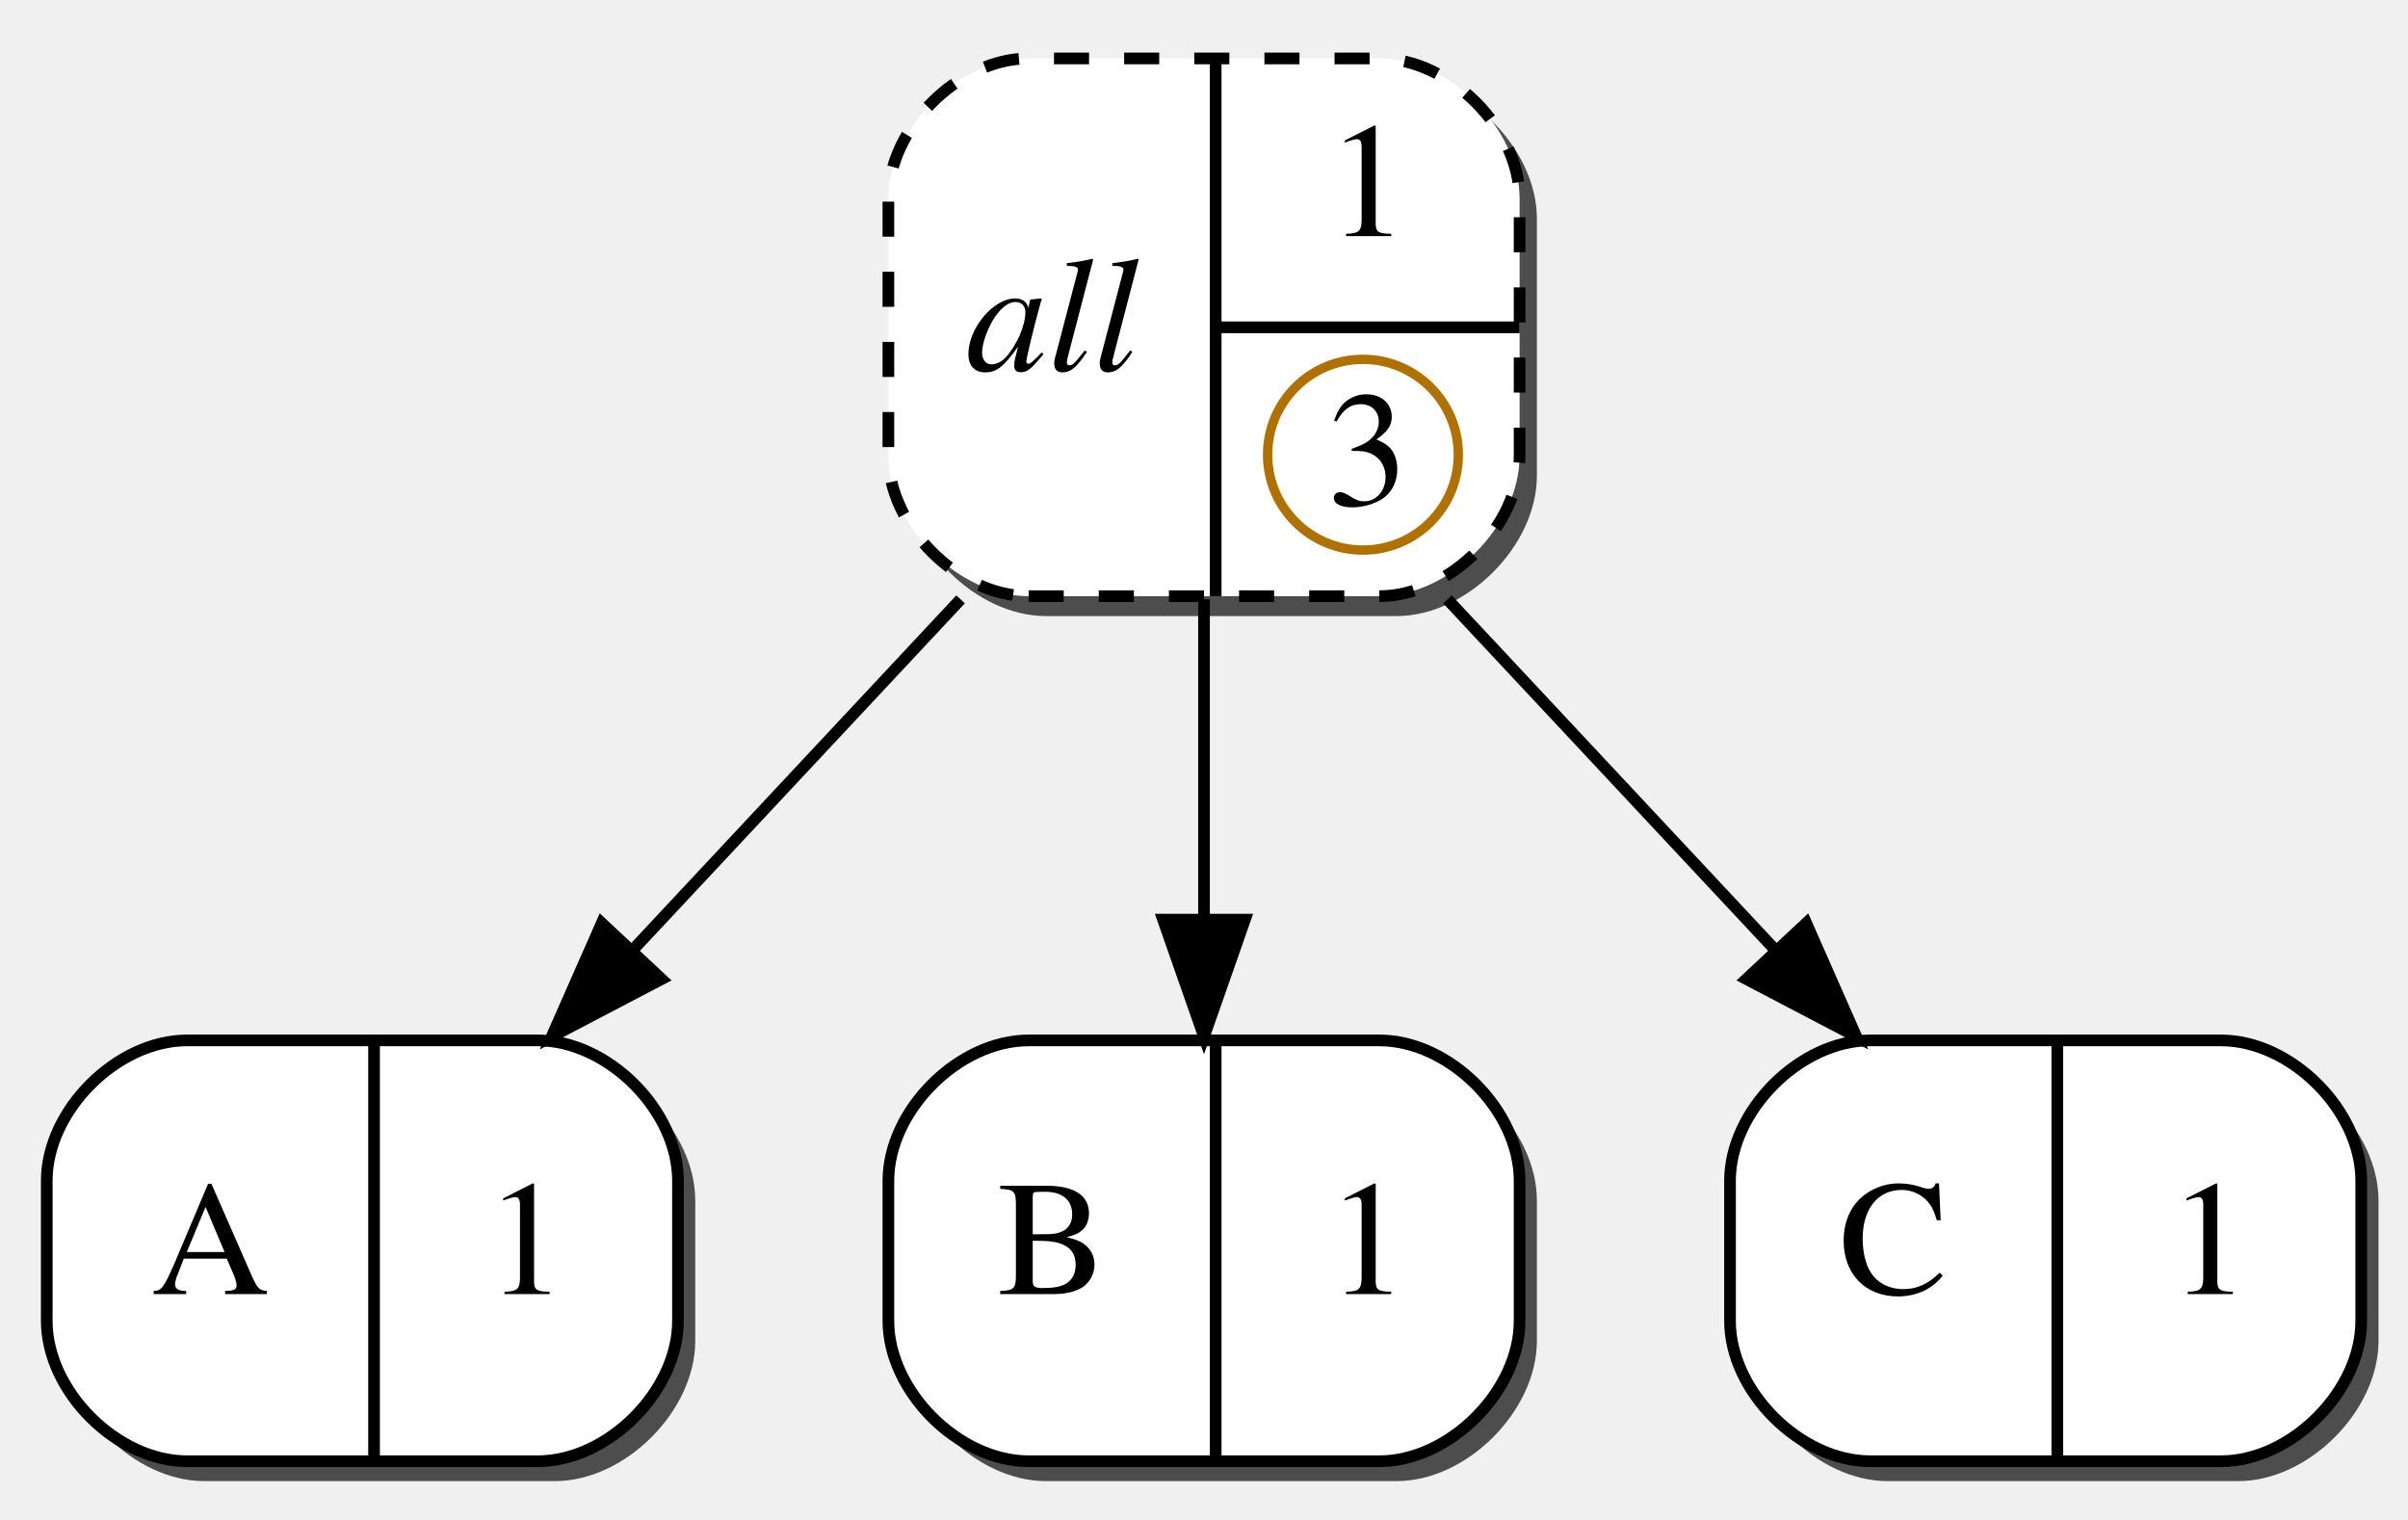
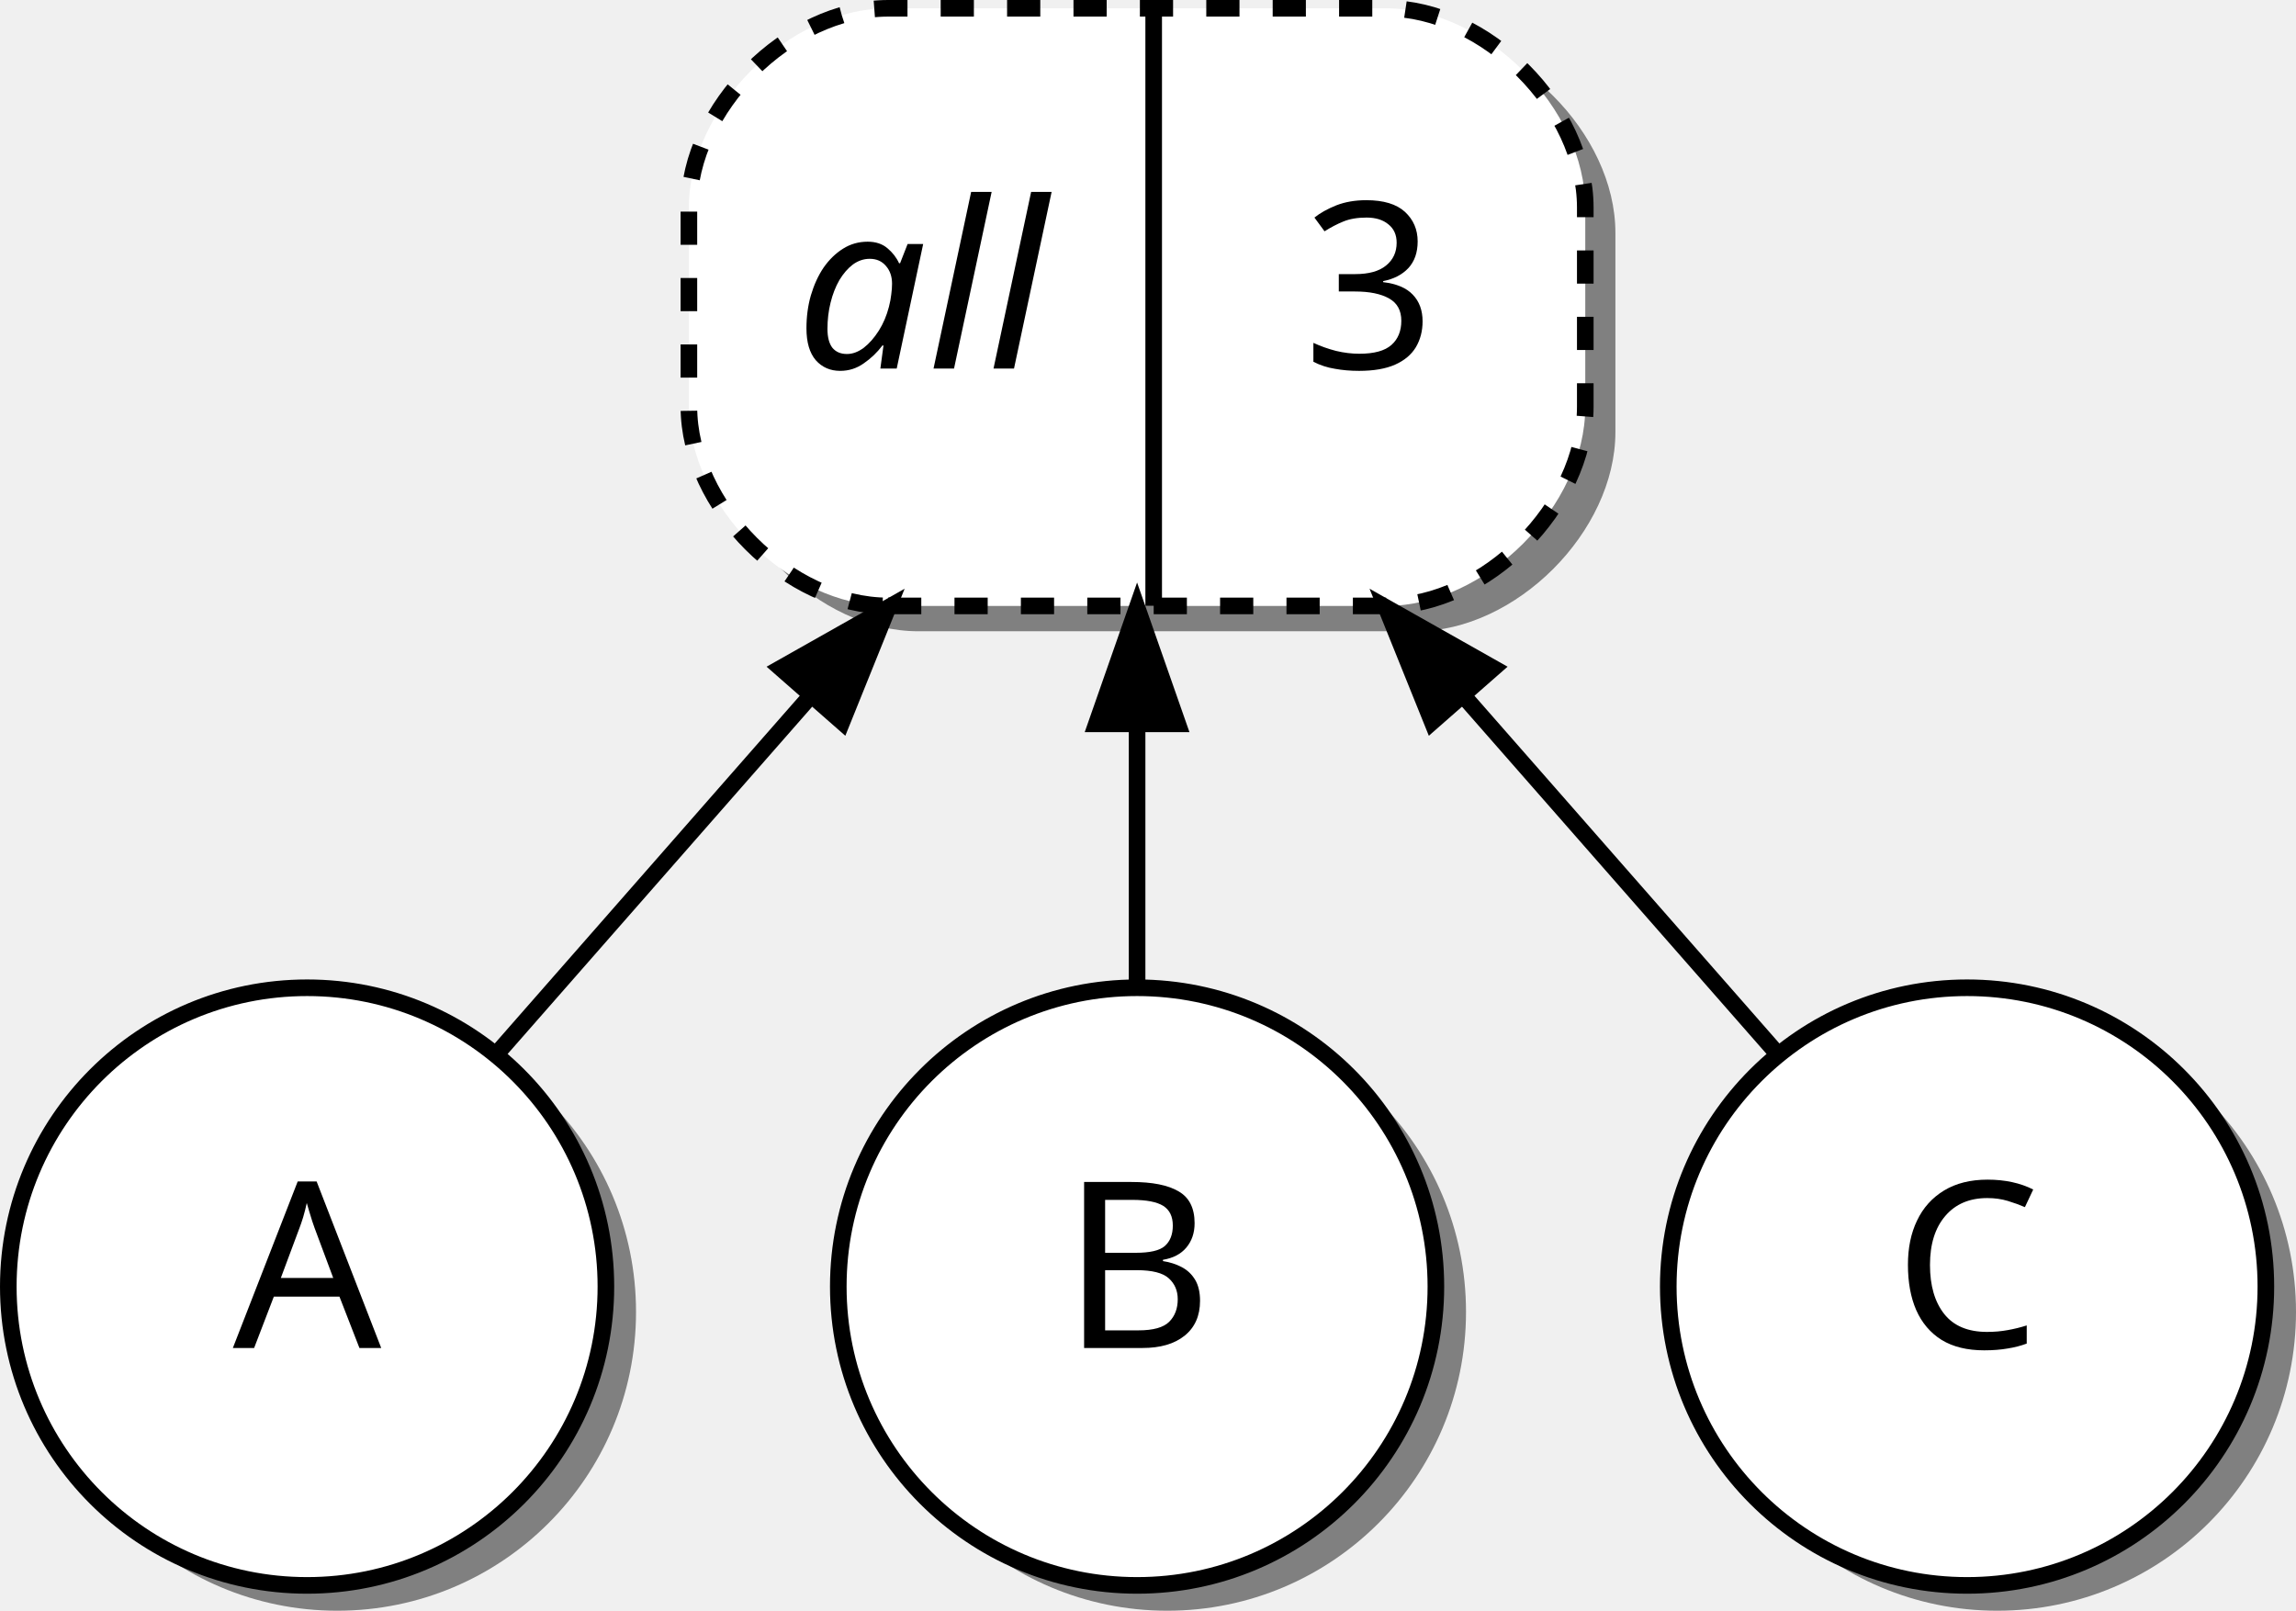
- <svg xmlns="http://www.w3.org/2000/svg" width="206pt" height="130pt" viewBox="0.00 0.00 206.00 130.00" id="svg2" version="1.1">
-   <defs id="defs80" />
-   <g id="g5225" transform="translate(132.3611,113.1315)">
-     <path style="fill:#4d4d4d;stroke:none" id="path12-8" d="m -42.883,-60.431 c 0,0 30,0 30,0 6,0 12,-6 12,-12 0,0 0,-22 0,-22 0,-6 -6,-12 -12,-12 0,0 -30,0 -30,0 -6,0 -12,6 -12,12 0,0 0,22 0,22 0,6 6,12 12,12" />
-     <path style="fill:#4d4d4d;stroke:none" id="path27-4" d="m -114.883,13.569 c 0,0 30,0 30,0 6,0 12,-6 12,-12 0,0 0,-12 0,-12 0,-6 -6,-12 -12,-12 0,0 -30,0 -30,0 -6,0 -12,6 -12,12 0,0 0,12 0,12 0,6 6,12 12,12" />
-     <path style="fill:#4d4d4d;stroke:none" id="path45-1" d="m -42.883,13.569 c 0,0 30,0 30,0 6,0 12,-6 12,-12 0,0 0,-12 0,-12 0,-6 -6,-12 -12,-12 0,0 -30,0 -30,0 -6,0 -12,6 -12,12 0,0 0,12 0,12 0,6 6,12 12,12" />
-     <path style="fill:#4d4d4d;stroke:none" id="path63-4" d="m 29.117,13.569 c 0,0 30,0 30,0 6,0 12,-6 12,-12 0,0 0,-12 0,-12 0,-6 -6,-12 -12,-12 0,0 -30,0 -30,0 -6,0 -12,6 -12,12 0,0 0,12 0,12 0,6 6,12 12,12" />
+ <svg xmlns="http://www.w3.org/2000/svg" width="172.894" height="121.281" viewBox="0 0 138.315 97.025" id="svg2" version="1.1">
+   <defs id="defs64" />
+   <g id="g3136" transform="translate(2.829879,-130.5146)">
+     <path style="fill:#808080;stroke:none" id="path12-7" d="m 52.485,168.54 c 0,0 30,0 30,0 6,0 12,-6 12,-12 0,0 0,-12 0,-12 0,-6 -6,-12 -12,-12 0,0 -30,0 -30,0 -6,0 -12,6 -12,12 0,0 0,12 0,12 0,6 6,12 12,12" />
+     <ellipse transform="translate(-0.5148515,227.5396)" style="fill:#808080;stroke:none" d="M 36,-18 C 36,-8.059 27.941,0 18,0 8.059,0 0,-8.059 0,-18 c 0,-9.941 8.059,-18 18,-18 9.941,0 18,8.059 18,18 z" id="ellipse23-3" ry="18" rx="18" cy="-18" cx="18" />
+     <ellipse transform="translate(-0.5148515,227.5396)" style="fill:#808080;stroke:none" d="M 86,-18 C 86,-8.059 77.941,0 68,0 58.059,0 50,-8.059 50,-18 c 0,-9.941 8.059,-18 18,-18 9.941,0 18,8.059 18,18 z" id="ellipse37-5" ry="18" rx="18" cy="-18" cx="68" />
+     <ellipse transform="translate(-0.5148515,227.5396)" style="fill:#808080;stroke:none" d="m 136,-18 c 0,9.941 -8.059,18 -18,18 -9.941,0 -18,-8.059 -18,-18 0,-9.941 8.059,-18 18,-18 9.941,0 18,8.059 18,18 z" id="ellipse51-4" ry="18" rx="18" cy="-18" cx="118" />
  </g>
-   <path d="m 88,51 c 0,0 30,0 30,0 6,0 12,-6 12,-12 0,0 0,-22 0,-22 0,-6 -6,-12 -12,-12 0,0 -30,0 -30,0 -6,0 -12,6 -12,12 0,0 0,22 0,22 0,6 6,12 12,12" id="path12" style="fill:#ffffff;stroke:#000000;stroke-width:1;stroke-miterlimit:4;stroke-dasharray:3, 3;stroke-dashoffset:0" />
-   <path style="fill:none;fill-opacity:1;stroke:#b17100;stroke-width:1;stroke-linejoin:miter;stroke-miterlimit:4;stroke-opacity:1;stroke-dasharray:none;stroke-dashoffset:0" id="path3120" d="m -147.021,41.823 a 10.198,10.198 0 1 1 -20.396,0 10.198,10.198 0 1 1 20.396,0 z" transform="matrix(0.8,0,0,0.8,242.3729,5.438944)" />
-   <text x="90" y="31.7" font-size="14.00" id="text14" style="font-size:14px;font-style:normal;font-variant:normal;font-weight:normal;font-stretch:normal;text-anchor:middle;font-family:Nimbus Roman No9 L;-inkscape-font-specification:Nimbus Roman No9 L">
-     <tspan style="font-style:italic;font-weight:normal;-inkscape-font-specification:Nimbus Roman No9 L Italic" id="tspan3118">all</tspan>
+   <path d="m 53.5,36.5 c 0,0 30,0 30,0 6,0 12,-6 12,-12 0,0 0,-12 0,-12 0,-6 -6,-12 -12,-12 0,0 -30,0 -30,0 -6,0 -12,6 -12,12 0,0 0,12 0,12 0,6 6,12 12,12" id="path12" style="fill:#ffffff;stroke:#000000;stroke-width:1;stroke-miterlimit:4;stroke-dasharray:2, 2;stroke-dashoffset:0" />
+   <text x="55.5" y="22.2" font-size="14.00" id="text14" style="font-size:14px;line-height:125%;text-anchor:middle;font-family:Kp">
+     <tspan style="font-size:14px;font-style:italic;font-variant:normal;font-weight:200;font-stretch:normal;text-align:center;line-height:125%;writing-mode:lr-tb;text-anchor:middle;font-family:Kp-Light;-inkscape-font-specification:Kp-Light Ultra-Light Italic" id="tspan3910">all</tspan>
  </text>
-   <polyline points="100,-75 100,-121 " id="polyline16" style="fill:none;stroke:#000000" transform="translate(4,126)" />
-   <text x="117" y="20.2" font-size="14.00" id="text18" style="font-size:14px;text-anchor:middle;font-family:Nimbus Roman No9 L;-inkscape-font-specification:Nimbus Roman No9 L;font-weight:normal;font-style:normal;font-stretch:normal;font-variant:normal">1</text>
-   <polyline points="100,-98 126,-98 " id="polyline20" style="fill:none;stroke:#000000" transform="translate(4,126)" />
-   <text x="117" y="43.2" font-size="14.00" id="text22" style="font-size:14px;font-style:normal;font-variant:normal;font-weight:normal;font-stretch:normal;text-anchor:middle;font-family:Nimbus Roman No9 L;-inkscape-font-specification:Nimbus Roman No9 L">3</text>
-   <path d="m 16,125 c 0,0 30,0 30,0 6,0 12,-6 12,-12 0,0 0,-12 0,-12 0,-6 -6,-12 -12,-12 0,0 -30,0 -30,0 -6,0 -12,6 -12,12 0,0 0,12 0,12 0,6 6,12 12,12" id="path27" style="fill:#ffffff;stroke:#000000" />
-   <text x="18" y="110.7" font-size="14.00" id="text29" style="font-size:14px;text-anchor:middle;font-family:Nimbus Roman No9 L;-inkscape-font-specification:Nimbus Roman No9 L;font-weight:normal;font-style:normal;font-stretch:normal;font-variant:normal">A</text>
-   <polyline points="28,-1 28,-37 " id="polyline31" style="fill:none;stroke:#000000" transform="translate(4,126)" />
-   <text x="45" y="110.7" font-size="14.00" id="text33" style="font-size:14px;text-anchor:middle;font-family:Nimbus Roman No9 L;-inkscape-font-specification:Nimbus Roman No9 L;font-weight:normal;font-style:normal;font-stretch:normal;font-variant:normal">1</text>
-   <g class="edge" id="edge1" transform="translate(4,126)">
-     <path style="fill:none;stroke:#000000" id="path38" d="m 78.175,-74.728 c -8.783,9.393 -19.04,20.363 -28.056,30.005" />
-     <polygon style="fill:#000000;stroke:#000000" id="polygon40" points="47.479,-47.026 52.592,-42.245 52.592,-42.245 43.206,-37.331 " />
-   </g>
-   <path d="m 88,125 c 0,0 30,0 30,0 6,0 12,-6 12,-12 0,0 0,-12 0,-12 0,-6 -6,-12 -12,-12 0,0 -30,0 -30,0 -6,0 -12,6 -12,12 0,0 0,12 0,12 0,6 6,12 12,12" id="path45" style="fill:#ffffff;stroke:#000000" />
-   <text x="90" y="110.7" font-size="14.00" id="text47" style="font-size:14px;text-anchor:middle;font-family:Nimbus Roman No9 L;-inkscape-font-specification:Nimbus Roman No9 L;font-weight:normal;font-style:normal;font-stretch:normal;font-variant:normal">B</text>
-   <polyline points="100,-1 100,-37 " id="polyline49" style="fill:none;stroke:#000000" transform="translate(4,126)" />
-   <text x="117" y="110.7" font-size="14.00" id="text51" style="font-size:14px;text-anchor:middle;font-family:Nimbus Roman No9 L;-inkscape-font-specification:Nimbus Roman No9 L;font-weight:normal;font-style:normal;font-stretch:normal;font-variant:normal">1</text>
-   <g class="edge" id="edge2" transform="translate(4,126)">
-     <path style="fill:none;stroke:#000000" id="path56" d="m 99,-74.728 c 0,8.463 0,18.206 0,27.104" />
-     <polygon style="fill:#000000;stroke:#000000" id="polygon58" points="95.5,-47.331 102.5,-47.331 102.5,-47.331 99,-37.331 " />
-   </g>
-   <path d="m 160,125 c 0,0 30,0 30,0 6,0 12,-6 12,-12 0,0 0,-12 0,-12 0,-6 -6,-12 -12,-12 0,0 -30,0 -30,0 -6,0 -12,6 -12,12 0,0 0,12 0,12 0,6 6,12 12,12" id="path63" style="fill:#ffffff;stroke:#000000" />
-   <text x="162" y="110.7" font-size="14.00" id="text65" style="font-size:14px;text-anchor:middle;font-family:Nimbus Roman No9 L;-inkscape-font-specification:Nimbus Roman No9 L;font-weight:normal;font-style:normal;font-stretch:normal;font-variant:normal">C</text>
-   <polyline points="172,-1 172,-37 " id="polyline67" style="fill:none;stroke:#000000" transform="translate(4,126)" />
-   <text x="189" y="110.7" font-size="14.00" id="text69" style="font-size:14px;text-anchor:middle;font-family:Nimbus Roman No9 L;-inkscape-font-specification:Nimbus Roman No9 L;font-weight:normal;font-style:normal;font-stretch:normal;font-variant:normal">1</text>
-   <g class="edge" id="edge3" transform="translate(4,126)">
-     <path style="fill:none;stroke:#000000" id="path74" d="m 119.825,-74.728 c 8.783,9.393 19.041,20.363 28.057,30.005" />
-     <polygon style="fill:#000000;stroke:#000000" id="polygon76" points="145.408,-42.245 150.521,-47.026 150.521,-47.026 154.794,-37.331 " />
-   </g>
+   <polyline points="69,-59 69,-95 " id="polyline16" style="fill:none;stroke:#000000" transform="translate(0.5,95.5)" />
+   <text x="82.5" y="22.2" font-size="14.00" id="text18" style="font-size:14px;text-anchor:middle;font-family:Kp">3</text>
+   <ellipse cx="18" cy="-18" rx="18" ry="18" id="ellipse23" d="M 36,-18 C 36,-8.059 27.941,0 18,0 8.059,0 0,-8.059 0,-18 c 0,-9.941 8.059,-18 18,-18 9.941,0 18,8.059 18,18 z" style="fill:#ffffff;stroke:#000000" transform="translate(0.5,95.5)" />
+   <text x="18.5" y="81.2" font-size="14.00" id="text25" style="font-size:14px;text-anchor:middle;font-family:Tt-Kp">A</text>
+   <path d="M 48.792,41.967 C 42.481,49.162 35.698,56.894 30.154,63.215" id="path30" style="fill:none;stroke:#000000" />
+   <polygon points="46.54,-55.251 46.54,-55.251 52.998,-58.898 50.224,-52.02 " id="polygon32" style="fill:#000000;stroke:#000000" transform="translate(0.5,95.5)" />
+   <ellipse cx="68" cy="-18" rx="18" ry="18" id="ellipse37" d="M 86,-18 C 86,-8.059 77.941,0 68,0 58.059,0 50,-8.059 50,-18 c 0,-9.941 8.059,-18 18,-18 9.941,0 18,8.059 18,18 z" style="fill:#ffffff;stroke:#000000" transform="translate(0.5,95.5)" />
+   <text x="68.5" y="81.2" font-size="14.00" id="text39" style="font-size:14px;text-anchor:middle;font-family:Tt-Kp">B</text>
+   <path d="m 68.5,43.636 c 0,5.304 0,10.815 0,15.774" id="path44" style="fill:none;stroke:#000000" />
+   <polygon points="65.55,-51.898 65.55,-51.898 68,-58.898 70.45,-51.898 " id="polygon46" style="fill:#000000;stroke:#000000" transform="translate(0.5,95.5)" />
+   <ellipse cx="118" cy="-18" rx="18" ry="18" id="ellipse51" d="m 136,-18 c 0,9.941 -8.059,18 -18,18 -9.941,0 -18,-8.059 -18,-18 0,-9.941 8.059,-18 18,-18 9.941,0 18,8.059 18,18 z" style="fill:#ffffff;stroke:#000000" transform="translate(0.5,95.5)" />
+   <text x="118.5" y="81.2" font-size="14.00" id="text53" style="font-size:14px;text-anchor:middle;font-family:Tt-Kp">C</text>
+   <path d="m 88.208,41.967 c 6.311,7.195 13.094,14.928 18.638,21.248" id="path58" style="fill:none;stroke:#000000" />
+   <polygon points="85.776,-52.02 85.776,-52.02 83.002,-58.898 89.46,-55.251 " id="polygon60" style="fill:#000000;stroke:#000000" transform="translate(0.5,95.5)" />
</svg>
